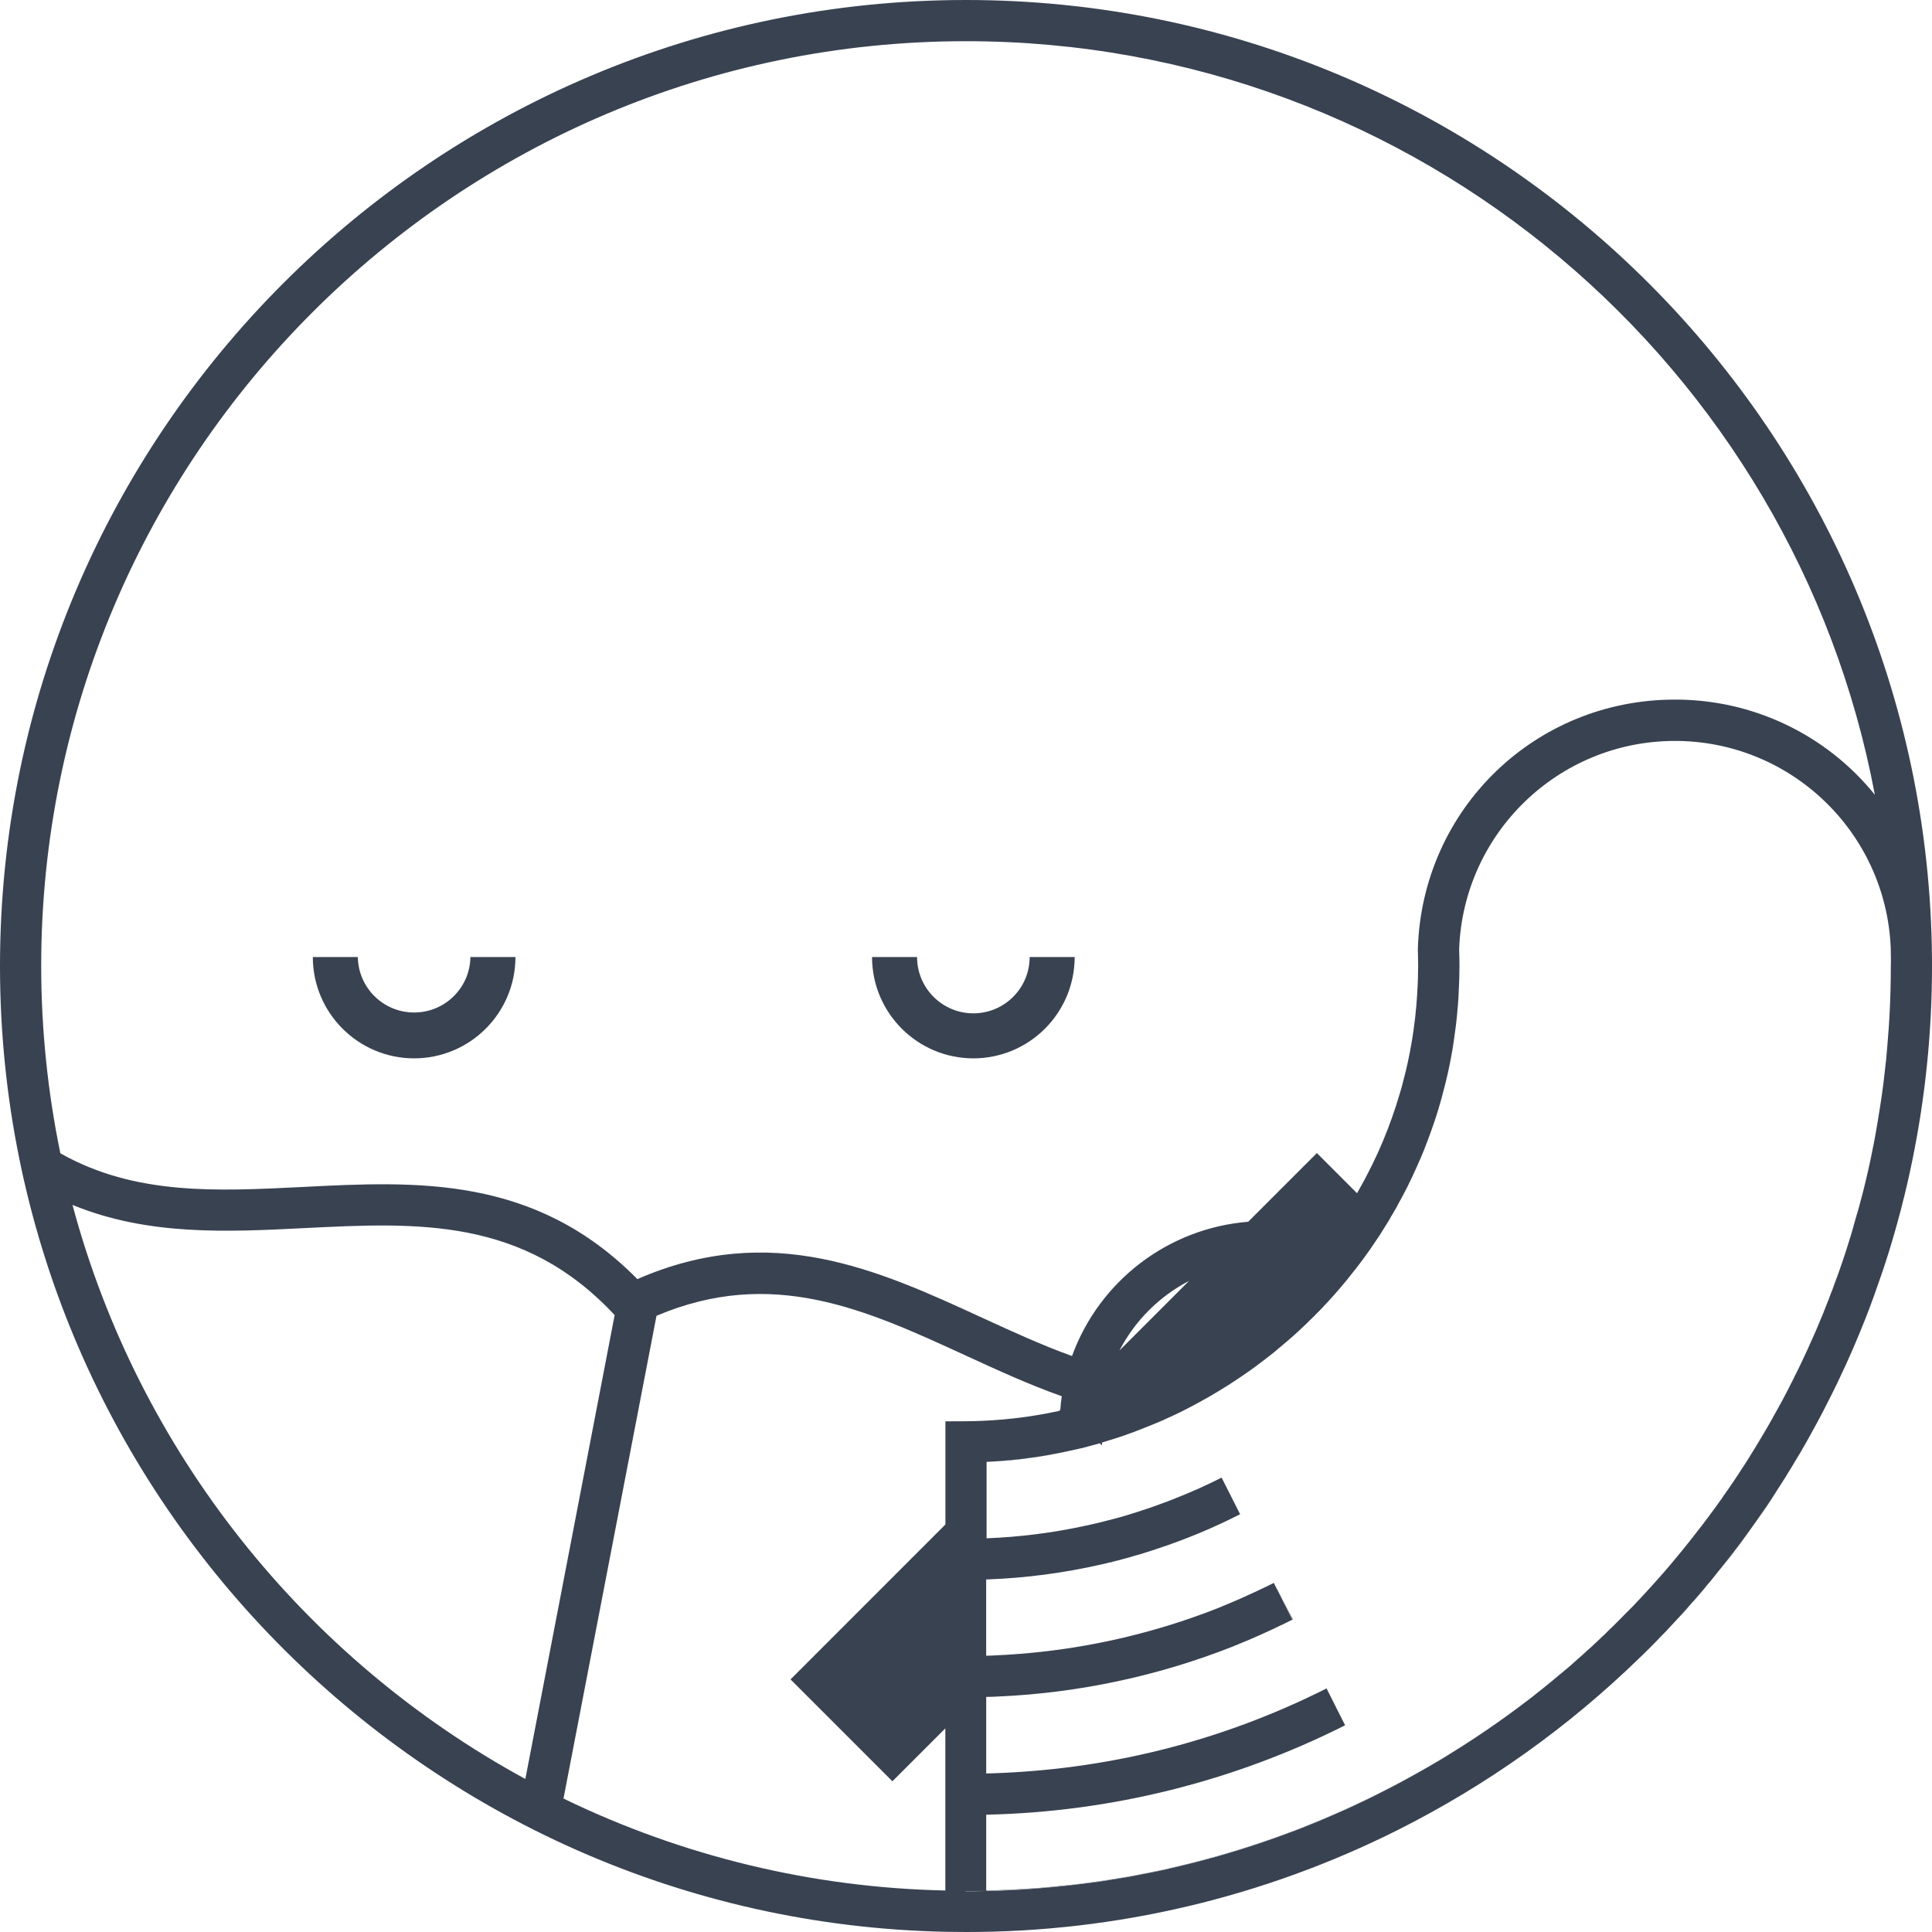
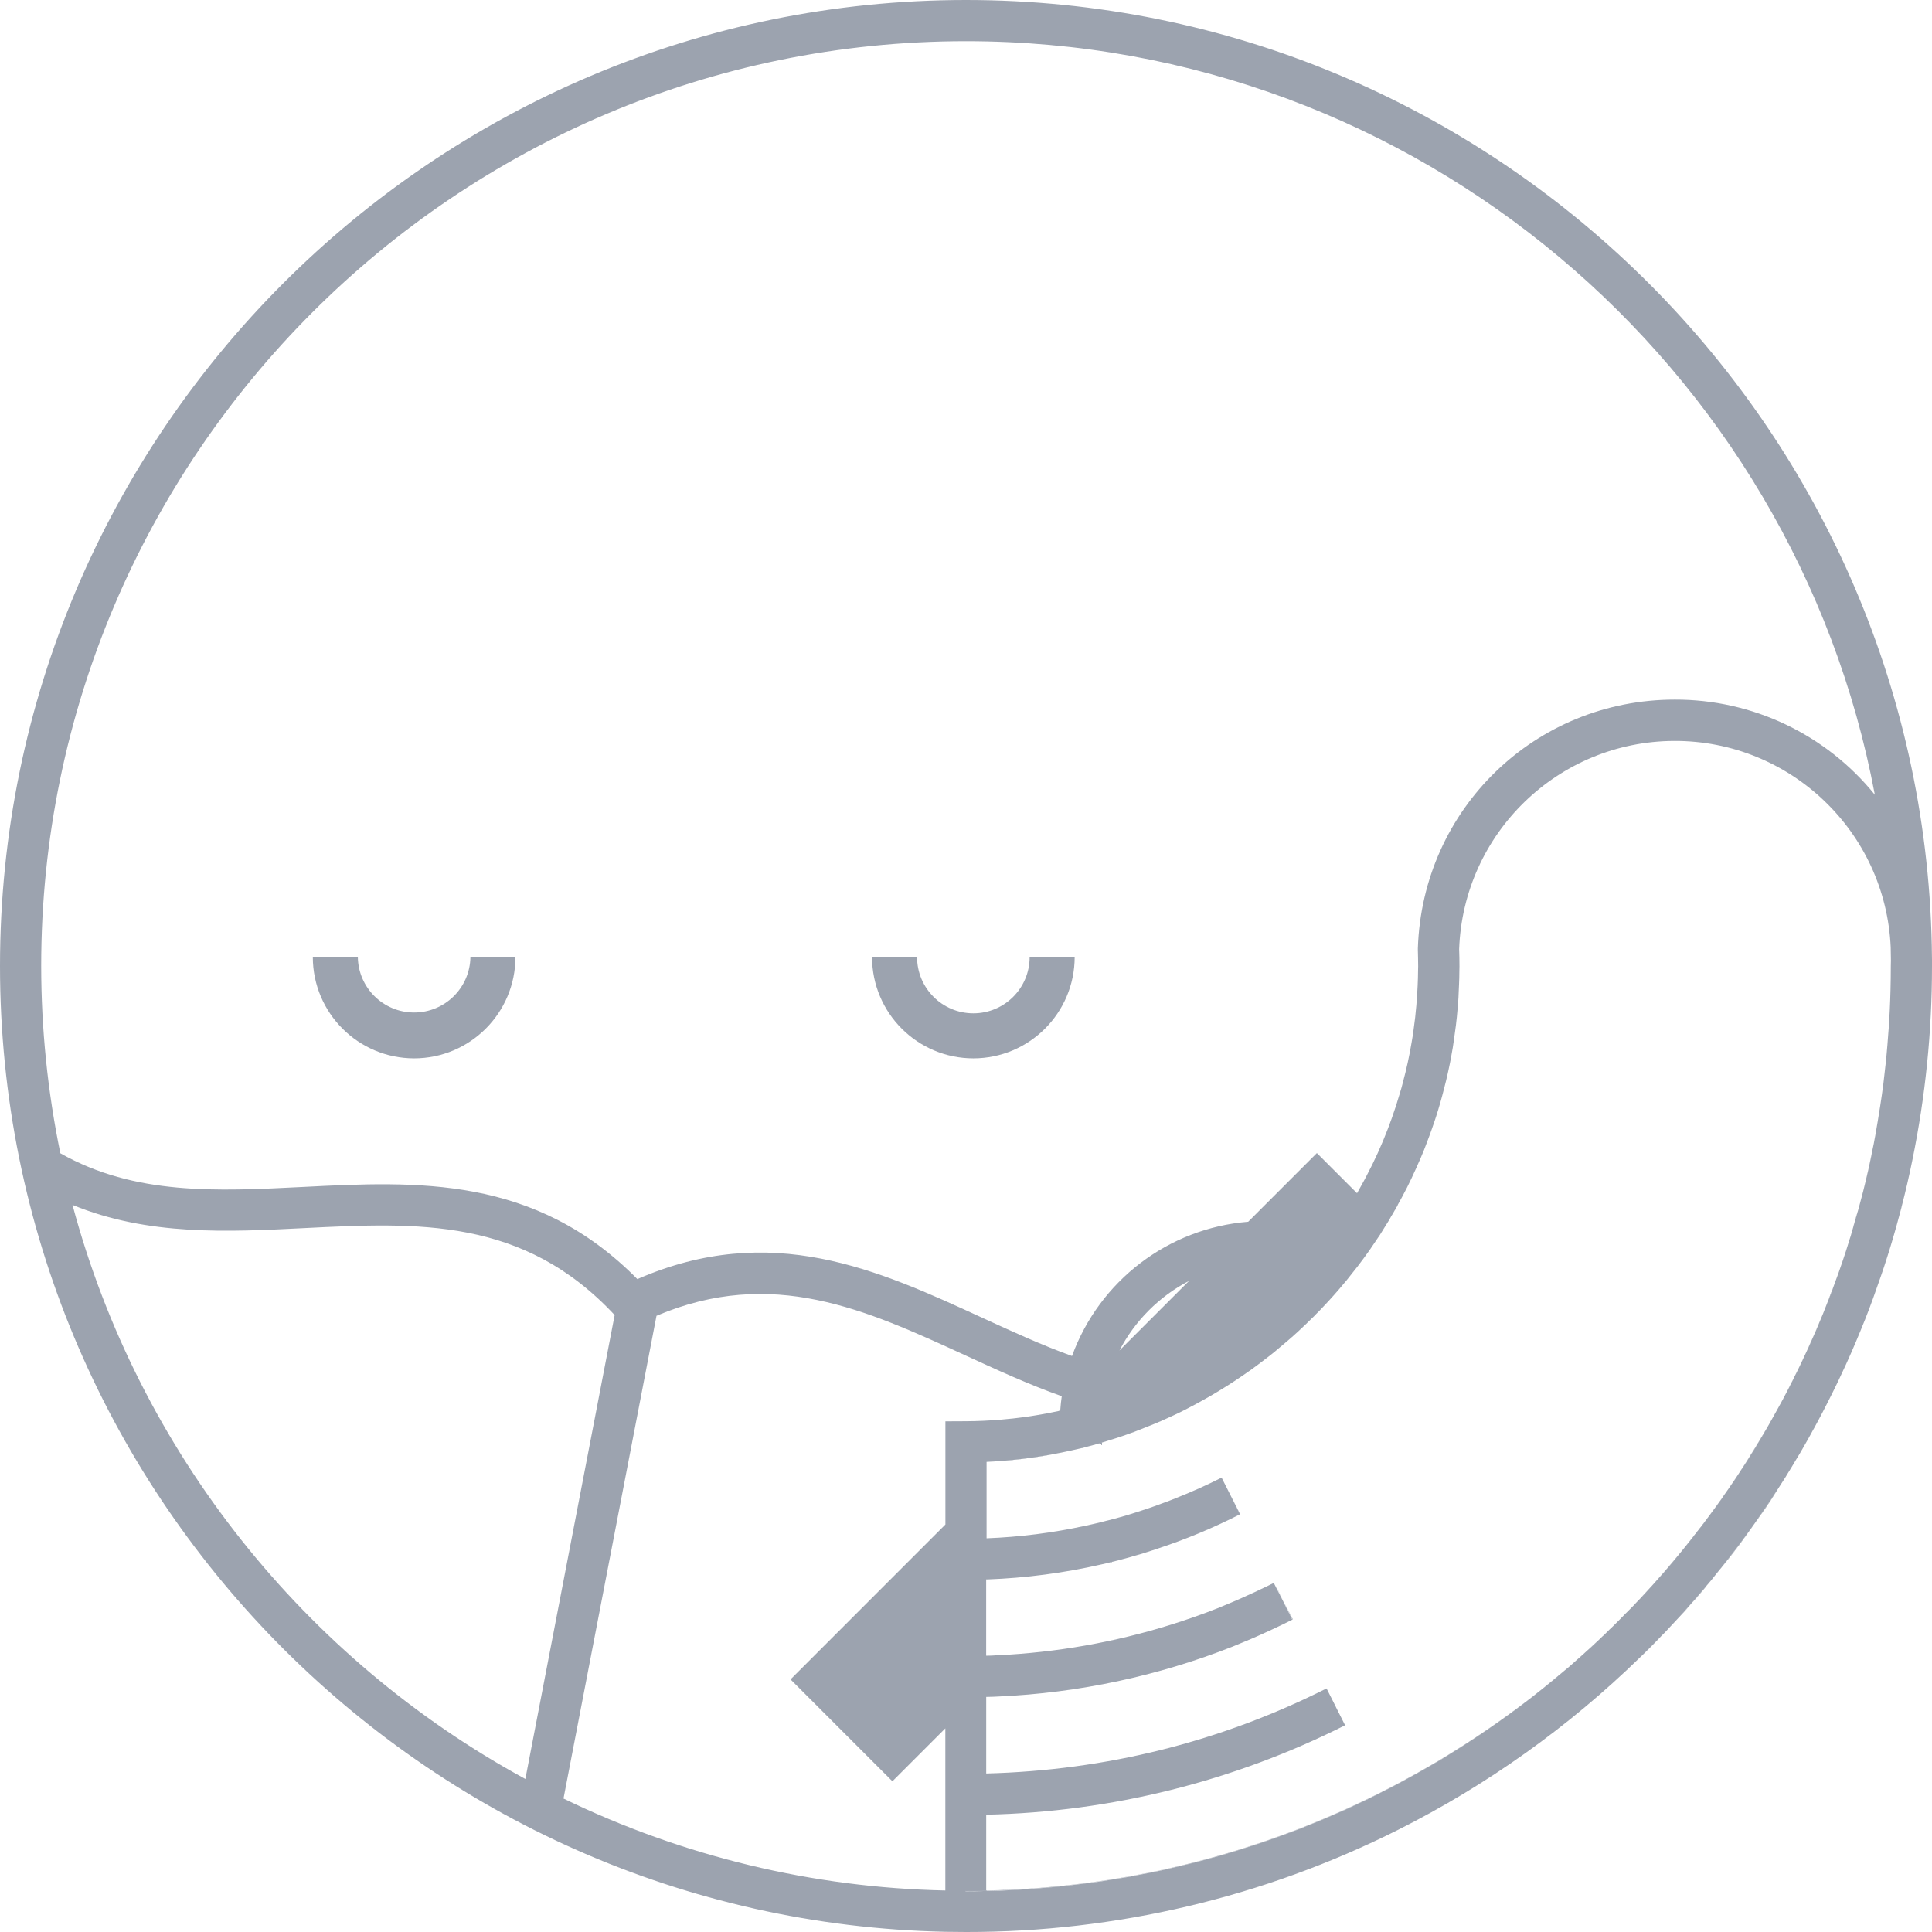
<svg xmlns="http://www.w3.org/2000/svg" viewBox="0 0 1536 1536">
  <defs>
-     <style>.cls-1{fill:#394251;}</style>
+     <style>.cls-1{fill:#9ca3af;}</style>
  </defs>
  <g id="Layer_2" data-name="Layer 2">
    <g id="Layer_1-2" data-name="Layer 1">
      <path class="cls-1" d="M884.09,1241.69l-.41.41-.25-.25A1.56,1.56,0,0,0,884.09,1241.69Z" />
      <path class="cls-1" d="M843.81,1154.82a377.91,377.91,0,0,1-41.1,6.14l.08-.08A396.52,396.52,0,0,0,843.81,1154.82Z" />
      <path class="cls-1" d="M843,1120.69a2.56,2.56,0,0,0-.08.82v.08a4.26,4.26,0,0,1-1,.16Z" />
      <path class="cls-1" d="M865.26,1149.83c-1.72.49-3.52,1-5.32,1.39v-.08C861.74,1150.73,863.46,1150.32,865.26,1149.83Z" />
      <path class="cls-1" d="M876.06,1148.85l-1.55-1.56c-1.64.49-3.36,1-5,1.39l4.91-1.47a6.43,6.43,0,0,0,1.39-.33Z" />
      <path class="cls-1" d="M926.09,1128.3c-2.05.9-4.1,1.88-6.14,2.7,2-.9,4-1.8,6-2.7Z" />
      <polygon class="cls-1" points="1020.48 1273.04 1015.65 1263.63 1015.73 1263.63 1020.48 1273.04" />
      <path class="cls-1" d="M865.26,1149.83c-1.72.49-3.52,1-5.32,1.39v-.08C861.74,1150.73,863.46,1150.32,865.26,1149.83Z" />
      <path class="cls-1" d="M876.06,1148.85l-1.55-1.56c-1.64.49-3.36,1-5,1.39l4.91-1.47a6.43,6.43,0,0,0,1.39-.33Z" />
      <path class="cls-1" d="M926.09,1128.3c-2.05.9-4.1,1.88-6.14,2.7,2-.9,4-1.8,6-2.7Z" />
      <path class="cls-1" d="M875.82,1146.88a6.43,6.43,0,0,1-1.39.33l-4.91,1.47c1.63-.4,3.35-.9,5-1.39l1.55,1.56Zm-15.88,4.26v.08c1.8-.41,3.6-.9,5.32-1.39C863.46,1150.32,861.74,1150.73,859.94,1151.14Zm155.79,112.49h-.08l4.83,9.41Zm-132.3-21.78.25.25.41-.41A1.56,1.56,0,0,1,883.43,1241.85Z" />
      <path class="cls-1" d="M1096.7,1425.56A728.61,728.61,0,0,1,784.37,1503c-5.4.16-10.88.24-16.37.24v.25c5.49,0,11-.08,16.37-.25,7-.16,14-.4,21-.73h.41q7.74-.37,15.47-1c10.32-.73,20.55-1.63,30.71-2.86,5.07-.57,10.14-1.23,15.22-1.88q9.09-1.23,17.93-2.71c2-.24,3.85-.57,5.73-.9,4.83-.82,9.66-1.72,14.49-2.61l3.77-.74c7.69-1.56,15.31-3.11,23-4.83s15.15-3.61,22.68-5.57c5-1.31,10-2.7,15-4.09,11.87-3.44,23.74-7.13,35.37-11.14,6.3-2.13,12.61-4.34,18.83-6.71s12.44-4.75,18.58-7.21c5.81-2.37,11.63-4.74,17.36-7.28l2.21-1c5.65-2.46,11.22-5,16.7-7.54.16-.08.24-.16.33-.16q9-4.17,17.68-8.6c6.63-3.27,13.18-6.71,19.65-10.23,7-3.76,13.92-7.69,20.79-11.62,5.73-3.36,11.38-6.72,17-10.24a4.49,4.49,0,0,0,1.06-.65c6.06-3.77,12-7.53,17.85-11.46,11.79-7.78,23.34-16,34.55-24.32a14.24,14.24,0,0,1,1.39-1.06c5.9-4.42,11.63-8.93,17.36-13.51s11.38-9.09,16.95-14A740.62,740.62,0,0,1,1096.7,1425.56Zm165.45-113.47c2.13-1.8,4.26-3.76,6.31-5.73,2-1.8,3.93-3.6,5.81-5.57C1270.26,1304.64,1266.25,1308.33,1262.15,1312.09Zm39.22-38.39c1.72-1.72,3.36-3.44,5-5.24,1.88-2,3.69-4,5.49-6.06C1308.33,1266.25,1304.89,1269.93,1301.37,1273.7Zm11.71-12.61c3.6-3.93,7.2-7.94,10.72-11.95,0-.08,0-.08.08-.17,3.6-4.09,7.13-8.27,10.48-12.52C1327.4,1244.8,1320.28,1253,1313.08,1261.09Zm33.15-39.38c-3.36,4.26-6.79,8.52-10.23,12.77,1.06-1.23,2.12-2.54,3.11-3.76,1.15-1.4,2.29-2.79,3.36-4.18,4.09-5,8.1-10.15,12-15.31,2.62-3.52,5.32-7.12,7.94-10.72,1.88-2.54,3.77-5.16,5.65-7.78a31.39,31.39,0,0,0,2-3Q1358.55,1206,1346.23,1221.71Zm26-35.2c1.8-2.54,3.51-5,5.23-7.53l.17-.17c1.39-2.13,2.86-4.25,4.17-6.38C1378.65,1177.17,1375.46,1181.84,1372.27,1186.51Zm31.43-49.37c-3.85,6.47-7.69,13-11.71,19.4-2.29,3.77-4.66,7.45-7.12,11.22-1,1.55-2,3.11-3,4.67,1.07-1.56,2.13-3.12,3.11-4.67,1.15-1.8,2.3-3.52,3.44-5.32.74-1.23,1.56-2.38,2.3-3.6,1-1.56,2-3.2,2.94-4.75.49-.82,1.07-1.64,1.56-2.46,1.23-2.13,2.54-4.26,3.85-6.47,2.29-3.76,4.58-7.61,6.71-11.46C1405.09,1134.85,1404.44,1136,1403.7,1137.14Zm10.73-19c2.21-3.85,4.26-7.78,6.3-11.79,1.23-2.21,2.38-4.42,3.44-6.71.82-1.48,1.55-3,2.29-4.51a1.11,1.11,0,0,0,.25-.65C1422.78,1102.43,1418.69,1110.37,1414.43,1118.15Zm18.17-35.7q-2.82,6-5.89,12c1.31-2.38,2.45-4.75,3.6-7.12.24-.41.41-.9.66-1.4.57-1.14,1.14-2.29,1.71-3.52s1.31-2.78,1.89-4.17Zm7.78-17.11c-1.23,2.87-2.54,5.82-3.85,8.68.58-1.23,1.15-2.46,1.72-3.68,1.39-3,2.7-6.14,4.1-9.25.81-1.64,1.47-3.36,2.2-5,.66-1.47,1.23-2.86,1.72-4.25Q1443.45,1058.59,1440.38,1065.34Zm15.88-38.56c-.73,2-1.55,4.18-2.37,6.23,1-2.38,1.88-4.75,2.78-7.13a2.84,2.84,0,0,1,.33-.9c.49-1.47,1.06-3,1.55-4.42C1457.82,1022.61,1457,1024.74,1456.26,1026.78Zm17.52-52.55c.57-1.73,1.07-3.44,1.56-5.16.65-2.38,1.31-4.75,2-7.12C1476.16,966,1475,970.13,1473.78,974.23Zm10.64-40.37c.33-1.31.58-2.53.91-3.84.73-3.36,1.47-6.72,2.2-10.16.25-1.31.49-2.53.74-3.84C1487.05,922,1485.73,927.89,1484.42,933.86Z" />
      <path class="cls-1" d="M1535.92,758.09c0-1.72,0-3.52-.08-5.48v-.49C1527.32,335.9,1186.18,0,768,0,344.58,0,0,344.5,0,768c0,418,335.74,759.08,751.63,767.84,5.48.08,10.89.16,16.37.16a763.35,763.35,0,0,0,343.35-81.13,773.54,773.54,0,0,0,192.56-137.21c5.64-5.57,11.21-11.14,16.7-16.78a15.22,15.22,0,0,0,1.55-1.56,5.74,5.74,0,0,0,.74-.74l.74-.73c4.42-4.67,8.76-9.34,13.18-14.16v-.09l7.86-8.84c2.61-3,5.24-6,7.77-9,1.56-1.8,3.12-3.68,4.67-5.48,2.45-2.78,4.83-5.65,7-8.51,1.15-1.4,2.21-2.79,3.36-4.18a24.83,24.83,0,0,0,2.29-2.87c9.09-11.46,17.85-23.08,26.28-35v-.09c5.57-7.94,11.05-16,16.37-24.15,2.46-3.76,4.83-7.53,7.29-11.38.24-.49.57-1,.9-1.55,2.46-3.93,4.91-7.94,7.29-12,2.13-3.44,4.17-6.88,6.14-10.4,2.53-4.34,5-8.76,7.36-13.18.41-.66.74-1.23,1.07-1.89,2.21-4.09,4.5-8.26,6.63-12.44s4.34-8.35,6.39-12.53,4.25-8.43,6.22-12.68,4-8.52,6-12.86c2.62-5.73,5.16-11.54,7.62-17.35s4.83-11.63,7.2-17.52c0-.09,0-.09.08-.17,2.29-5.81,4.51-11.62,6.63-17.52s4.26-11.95,6.31-17.93c1.55-4.42,3-8.92,4.42-13.34s2.86-9,4.17-13.51,2.71-9.09,3.93-13.67,2.46-9.09,3.69-13.67v-.17c3.19-12.28,6.06-24.64,8.59-37.16A766.86,766.86,0,0,0,1536,768.24v-5C1536,761.53,1536,759.81,1535.92,758.09ZM32.75,768C32.75,362.59,362.59,32.75,768,32.75c358.91,0,658.62,258.53,722.56,599.1a203.69,203.69,0,0,0-159.06-75.64c-110.94,0-200.66,86.86-204.26,197.79v1.07c.08,4.33.24,8.76.24,13.17,0,.91,0,1.81-.08,3.28,0,4-.16,8-.33,12-.08,2.45-.24,5-.41,7.44-.16,2.62-.32,5.16-.57,7.7v.16c-.57,6.8-1.31,13.51-2.29,20.14-.41,3.36-1,6.72-1.56,10-1.8,10.73-4.09,21.2-6.88,31.52-.73,2.87-1.47,5.73-2.37,8.51-2,6.88-4.17,13.59-6.55,20.23-1,2.7-2,5.4-3,8.1a335.46,335.46,0,0,1-16.94,37.41c-1.15,2.3-2.38,4.51-3.61,6.72-1.31,2.45-2.62,4.83-4,7.2l-31.93-31.93-54.6,54.61a163.15,163.15,0,0,0-140.08,106.75c-23.9-8.59-47.56-19.48-71.63-30.53-82.44-37.91-167.59-77-273.93-30.62-81.54-82.61-175.2-77.86-265.74-73.27-68.69,3.44-133.69,6.79-193-26.77A738.51,738.51,0,0,1,32.75,768Zm912.58,250.35L890,1073.69A129.9,129.9,0,0,1,945.33,1018.35ZM57.64,957.93c60.08,24.73,123.37,21.53,184.93,18.42,89.24-4.42,173.48-8.76,246.1,69.18l-71,368.82C242.57,1319,110.28,1154.58,57.64,957.93Zm710.28,172-16.29.08v82L628.5,1335.18l81,81,42.08-42.08V1503A729.68,729.68,0,0,1,448,1429.9l73.93-383.79c92-39.06,166.43-4.92,245,31.19,25.29,11.62,50.84,23.41,77.2,32.74-.5,3.52-.9,7-1.15,10.65a2.56,2.56,0,0,0-.08.82v.08a4.26,4.26,0,0,1-1,.16c-6,1.31-12,2.46-18.1,3.44-3,.49-6.05,1-9.17,1.39s-6,.82-9.16,1.15-6.23.65-9.34.9C786.83,1129.45,777.41,1129.86,767.92,1129.94Zm735.33-361.7q0,9.35-.24,18.67c-.25,10.56-.74,21-1.48,31.36a2.89,2.89,0,0,1-.08.82c-.24,3.93-.57,7.86-.9,11.78-.33,4.1-.65,8.11-1.06,12.12a1.06,1.06,0,0,0-.08.49c-.66,6.06-1.32,12-2.05,18-.82,6.14-1.64,12.28-2.62,18.34-.58,3.93-1.23,7.78-1.88,11.63s-1.31,7.77-2,11.62c-.16.74-.25,1.39-.41,2.13-.49,2.78-1,5.57-1.64,8.35-.16.82-.32,1.64-.49,2.46-.25,1.31-.49,2.53-.74,3.84-.73,3.44-1.47,6.8-2.2,10.16-.33,1.31-.58,2.53-.91,3.84-.32,1.48-.65,2.87-1,4.34-.74,3-1.47,6-2.21,9-.41,1.47-.74,2.86-1.14,4.34-.66,2.37-1.23,4.74-1.89,7.12-.32,1.06-.57,2.21-.9,3.28-.65,2.37-1.31,4.74-2,7.12-.49,1.72-1,3.43-1.56,5.16a6.33,6.33,0,0,1-.33,1.22c-.73,2.46-1.47,4.92-2.12,7.37-.33.9-.58,1.88-.91,2.78,0,.17-.08.25-.08.41s-.08.25-.16.41c-1.72,5.65-3.52,11.3-5.49,17a1.39,1.39,0,0,0-.16.41c-1.89,5.65-3.85,11.22-6,16.78-.49,1.47-1.06,3-1.55,4.42a2.84,2.84,0,0,0-.33.9c-.9,2.38-1.8,4.75-2.78,7.13-.41,1-.74,1.88-1.15,2.86-.16.49-.41,1-.57,1.47-1.81,4.84-3.85,9.75-5.9,14.5-.49,1.39-1.06,2.78-1.72,4.25-.73,1.64-1.39,3.36-2.2,5-1.4,3.11-2.71,6.22-4.1,9.25-.57,1.22-1.14,2.45-1.72,3.68-.65,1.39-1.31,2.87-2,4.26s-1.23,2.86-1.89,4.17-1.14,2.38-1.71,3.52c-.25.5-.42,1-.66,1.4-1.15,2.37-2.29,4.74-3.6,7.12a1.11,1.11,0,0,1-.25.65c-.74,1.48-1.39,3-2.29,4.51-1.06,2.29-2.21,4.5-3.44,6.71-2,4-4.09,7.94-6.3,11.79-.58,1.06-1.23,2.21-1.81,3.27-.89,1.72-1.88,3.36-2.78,5-1.31,2.45-2.7,4.83-4.09,7.28-2.13,3.85-4.42,7.7-6.71,11.46-1.31,2.21-2.62,4.34-3.85,6.47-.49.82-1.07,1.64-1.56,2.46-1,1.55-2,3.19-2.94,4.75-.74,1.22-1.56,2.37-2.3,3.6-1.14,1.8-2.29,3.52-3.44,5.32-1,1.55-2,3.11-3.11,4.67-1.31,2.13-2.78,4.25-4.17,6.38l-.17.17c-1.72,2.53-3.43,5-5.23,7.53-.82,1.06-1.56,2.21-2.3,3.27a31.39,31.39,0,0,1-2,3c-1.88,2.62-3.77,5.24-5.65,7.78-2.62,3.6-5.32,7.2-7.94,10.72-3.85,5.16-7.86,10.32-12,15.31-1.07,1.39-2.21,2.78-3.36,4.18-1,1.22-2,2.53-3.11,3.76-.25.33-.57.66-.82,1s-.57.66-.82,1c-3.35,4.25-6.88,8.43-10.48,12.52-.08.09-.08.09-.08.17-3.52,4-7.12,8-10.72,11.95-.33.33-.66.74-1,1.06l-.24.25c-1.8,2-3.61,4.09-5.49,6.06-1.63,1.8-3.27,3.52-5,5.24-.33.32-.66.73-1,1.06a3.36,3.36,0,0,1-.57.65c-.82.82-1.64,1.64-2.37,2.46-3.36,3.28-6.55,6.55-9.74,9.82-1.64,1.64-3.36,3.28-5,5-2,1.8-3.85,3.68-5.81,5.65-.49.57-1,1-1.47,1.47a4.11,4.11,0,0,1-.66.57,2,2,0,0,1-.49.41c-1.88,2-3.85,3.77-5.81,5.57-2,2-4.18,3.93-6.31,5.73-1.22,1.07-2.45,2.21-3.68,3.36-1.89,1.64-3.77,3.27-5.65,5-3.11,2.87-6.3,5.65-9.49,8.19-5.57,4.91-11.22,9.5-16.95,14-5.73,4.67-11.46,9.17-17.36,13.51a14.24,14.24,0,0,0-1.39,1.06c-11.21,8.35-22.76,16.54-34.55,24.32-5.89,3.93-11.79,7.69-17.85,11.46a4.49,4.49,0,0,1-1.06.65c-5.57,3.52-11.22,7-17,10.24-6.87,3.93-13.83,7.86-20.79,11.62-6.47,3.52-13,7-19.65,10.23q-8.71,4.54-17.68,8.6c-.09,0-.17.08-.33.16-5.48,2.62-11,5.16-16.7,7.54l-2.21,1c-5.73,2.54-11.55,5-17.36,7.28-6.14,2.54-12.36,5-18.58,7.21-6.22,2.37-12.53,4.58-18.83,6.71-11.63,4-23.5,7.7-35.37,11.14-5,1.39-10,2.78-15,4.09-7.53,2-15.14,3.77-22.68,5.57s-15.31,3.35-23,4.83l-3.77.74c-4.83,1-9.66,1.88-14.49,2.61-1.88.33-3.76.66-5.73.9q-9,1.61-17.93,2.71c-5.08.65-10.15,1.31-15.22,1.88-10.16,1.23-20.39,2.13-30.71,2.86q-7.73.62-15.47,1h-.41c-7,.41-13.92.65-21,.73-5.4.17-10.88.25-16.37.25v-.25c5.49,0,11-.08,16.37-.24v-60.42h.41a666.42,666.42,0,0,0,284.9-71.06v-.08l-7.37-14.58v-.08l-7.36-14.57c-84.41,42.49-175.44,65.17-270.58,67.62V1349.1c3.36,0,6.72-.17,9.75-.33a577.88,577.88,0,0,0,186.25-39.71c9.33-3.76,19-7.86,28.65-12.36,1-.41,2.05-.9,3-1.39q8-3.69,15.72-7.62l-4.18-8.43-3.11-6.22-4.83-9.41-2.62-5.16c-3.68,1.88-7.45,3.68-11.38,5.48-1.15.58-2.21,1.15-3.36,1.64-8.59,4-17.19,7.78-25.46,11.14-1.47.65-3,1.3-4.5,1.88-6.8,2.7-13.67,5.24-20.55,7.61a546.77,546.77,0,0,1-136.88,28.66c-6.14.49-12.28.9-18.42,1.14-2.46.17-5,.33-8.11.33v-60.66H785a487.94,487.94,0,0,0,91-12c2.46-.57,5-1.14,7.45-1.8a1.56,1.56,0,0,0,.66-.16c3.19-.74,6.46-1.56,9.57-2.46,2.63-.66,5.25-1.39,7.78-2.21,3.2-.82,6.47-1.8,9.67-2.87.57-.16,1.22-.32,1.88-.57,2.12-.65,4.34-1.39,6.47-2.13a465.58,465.58,0,0,0,66.39-27.59l-7.29-14.57-7.36-14.57q-17.81,9-36.52,16.37c-3.93,1.64-7.86,3.11-11.87,4.5-6.63,2.54-13.34,4.75-20.06,6.88l-1.06.33c-1.8.57-3.68,1.14-5.48,1.72-3.69,1.06-7.29,2.13-11.14,3.11-1.8.49-3.6,1-5.48,1.39-3.61,1-7.29,1.88-11,2.7-1.81.41-3.69.82-5.57,1.23a450.15,450.15,0,0,1-78.68,10v-60.75c6.14-.32,12.28-.73,18.42-1.31a396.52,396.52,0,0,0,41-6.06c2.37-.49,4.83-1,7.2-1.55,3-.66,6-1.31,8.93-2v-.08c1.8-.41,3.52-.82,5.32-1.31,1.47-.41,2.86-.74,4.26-1.15l4.91-1.47a6.43,6.43,0,0,0,1.39-.33c3.85-1.14,7.7-2.37,11.54-3.6,4.83-1.55,9.66-3.27,14.41-5,4-1.56,7.94-3.11,12-4.75,2-.82,4.18-1.72,6.23-2.54s4-1.8,6-2.7h.17c2.37-1.06,4.66-2.13,7-3.19,3.68-1.72,7.28-3.44,10.8-5.32.49-.25.9-.5,1.39-.74,3.85-2,7.62-4,11.38-6.14q6.27-3.44,12.28-7.12a7.75,7.75,0,0,0,1.07-.66c3.84-2.29,7.61-4.75,11.38-7.2,4-2.62,7.94-5.32,11.87-8.11h.08c4.26-3.11,8.52-6.22,12.61-9.41,2.45-1.8,4.83-3.77,7.2-5.65,3.52-3,7-5.9,10.48-8.84,3-2.54,6-5.24,8.93-7.94.49-.5,1.06-1,1.55-1.48,2.86-2.62,5.65-5.32,8.43-8.1q2-1.85,3.93-3.93c1.31-1.23,2.62-2.62,3.93-4,.41-.4.74-.81,1.15-1.22,3-3.11,5.89-6.31,8.76-9.5s5.64-6.47,8.35-9.74q1.85-2.09,3.43-4.18c2.14-2.62,4.18-5.24,6.23-7.86.24-.32.49-.57.73-.9,3.36-4.34,6.56-8.76,9.75-13.26,2.78-4,5.56-8.1,8.27-12.2,1.14-1.8,2.29-3.6,3.35-5.4.82-1.23,1.56-2.46,2.3-3.69a58.18,58.18,0,0,0,3.35-5.73c.82-1.22,1.56-2.53,2.29-3.84a3.74,3.74,0,0,0,.42-.74l.24-.49c.9-1.64,1.88-3.27,2.78-5s1.88-3.35,2.79-5.07c2.7-4.91,5.23-10,7.61-15.06,1.47-3.11,2.95-6.31,4.34-9.42a1.31,1.31,0,0,0,.24-.65c1.81-3.85,3.44-7.7,5-11.63.08-.16.08-.24.16-.33,1.56-3.93,3-7.86,4.51-11.87,1.31-3.6,2.61-7.2,3.84-10.89.49-1.39.9-2.78,1.39-4.17,2.38-7.37,4.51-14.9,6.39-22.43,1.06-3.93,2-7.86,2.87-11.79.24-1,.4-2,.65-2.95.82-3.68,1.56-7.37,2.21-11.13.82-4.34,1.56-8.68,2.13-13.1.57-3.77,1.06-7.53,1.55-11.38.5-4.34,1-8.76,1.32-13.18.16-2,.32-3.85.49-5.81s.24-4.1.32-6.14c.16-2.46.25-4.92.33-7.37.16-3.36.25-6.63.25-10,.08-1.39.08-2.7.08-4.1q0-6.87-.25-13.75a171.69,171.69,0,0,1,343.11-1.23v.41c0,1.64.08,3.2.08,4.83s.08,3.44.08,5.16Z" />
      <path class="cls-1" d="M876.06,1148.85l-1.63-1.64a6.43,6.43,0,0,0,1.39-.33Z" />
      <path class="cls-1" d="M926.09,1128.3c-2.05.9-4.1,1.88-6.14,2.7,2-.9,4-1.8,6-2.7Z" />
      <path class="cls-1" d="M841.93,1121.75a4.26,4.26,0,0,0,1-.16v-.08A2.24,2.24,0,0,1,841.93,1121.75Zm384.45,220.88c5.73-4.5,11.38-9.09,16.95-14Q1235,1335.76,1226.38,1342.63Zm110.44-59v.09a.08.08,0,0,0,.08-.09c2.62-2.94,5.32-5.89,7.78-8.84Zm15.63-17.85c-2.53,3-5.16,6.06-7.77,9q2.21-2.33,4.17-4.67c.66-.73,1.31-1.47,1.88-2.21q2.22-2.45,4.18-4.91l2.21-2.7C1355.57,1262.07,1354,1264,1352.45,1265.75Zm-6.22-44c-1.23,1.64-2.45,3.19-3.76,4.83,4.09-5,8.1-10.15,12-15.31C1351.72,1214.75,1349,1218.27,1346.23,1221.71Zm23.58,23q5.78-7.11,11.3-14.48c.65-.91,1.39-1.81,2.13-2.79,4.33-5.81,8.59-11.79,12.85-17.76C1387.66,1221.63,1378.9,1233.25,1369.81,1244.71Zm26.28-35.12c2.78-3.92,5.57-7.94,8.35-11.95s5.4-8.1,8-12.2C1407.14,1193.63,1401.66,1201.65,1396.09,1209.59Zm60.17-182.81c-.73,2-1.55,4.18-2.37,6.23,1-2.38,1.88-4.75,2.78-7.13C1456.5,1026.21,1456.42,1026.54,1456.26,1026.78Zm17.52-52.55c.57-1.73,1.07-3.44,1.56-5.16.65-2.38,1.31-4.75,2-7.12C1476.16,966,1475,970.13,1473.78,974.23ZM1109,961.7h.08a3.42,3.42,0,0,1,.41-.74c.82-1.39,1.56-2.86,2.29-4.26C1110.86,958.43,1109.88,960.06,1109,961.7ZM821.21,1501.53c10.32-.73,20.55-1.63,30.71-2.86C841.76,1499.82,831.53,1500.8,821.21,1501.53ZM768,1503.25v.25c5.49,0,11-.08,16.37-.25V1503C779,1503.17,773.49,1503.25,768,1503.25Zm91.94-352.11v.08c1.8-.41,3.6-.9,5.32-1.39C863.46,1150.32,861.74,1150.73,859.94,1151.14Z" />
      <path class="cls-1" d="M1320.61,1300.88c-1.31,1.39-2.62,2.86-4,4.25s-2.78,2.87-4.17,4.26a29.94,29.94,0,0,1-2.78,2.7c-1,1-1.89,2-2.87,2.87a18.84,18.84,0,0,1-1.88,1.8,11.31,11.31,0,0,1-1,.9C1309.55,1312.09,1315.12,1306.52,1320.61,1300.88Z" />
      <path class="cls-1" d="M1344.68,1274.76c-2.46,3-5.16,5.9-7.78,8.84h-.08Z" />
      <path class="cls-1" d="M1352.45,1265.75c-.57.74-1.14,1.48-1.72,2.13s-1.22,1.48-1.88,2.21q-2,2.34-4.17,4.67C1347.29,1271.81,1349.92,1268.78,1352.45,1265.75Z" />
      <path class="cls-1" d="M1357.12,1260.27l-2.21,2.7a25.63,25.63,0,0,1-2.46,2.78C1354,1264,1355.57,1262.07,1357.12,1260.27Z" />
      <path class="cls-1" d="M1385,1167.76c-1,1.55-2,3.11-3.11,4.67,1-1.56,2.05-3.12,3-4.67Z" />
      <path class="cls-1" d="M1396.09,1209.68c-4.26,6-8.52,12-12.85,17.76-.74,1-1.48,1.88-2.13,2.79q-5.53,7.37-11.3,14.48C1378.9,1233.25,1387.66,1221.63,1396.09,1209.68Z" />
      <path class="cls-1" d="M1393.63,1154.09c-1,1.55-2,3.19-2.94,4.75.49-.74.9-1.56,1.3-2.3C1392.57,1155.73,1393.14,1154.91,1393.63,1154.09Z" />
      <path class="cls-1" d="M1412.46,1185.44c-2.62,4.1-5.32,8.11-8,12.2s-5.57,8-8.35,11.95C1401.66,1201.65,1407.14,1193.63,1412.46,1185.44Z" />
      <path class="cls-1" d="M1432.68,1082.45c-.57,1.23-1.14,2.38-1.71,3.52.57-1.14,1.14-2.29,1.63-3.52Z" />
      <path class="cls-1" d="M1027.93,1287.61c-.08,0-.08.08-.16.08l-4.18-8.43-3.11-6.22Z" />
      <polygon class="cls-1" points="985.93 1203.86 985.85 1203.86 978.56 1189.29 985.93 1203.86" />
      <path class="cls-1" d="M843.81,1154.82a377.91,377.91,0,0,1-41.1,6.14c-6.06.58-12.2,1-18.34,1.23,6.14-.32,12.28-.73,18.42-1.31A396.52,396.52,0,0,0,843.81,1154.82Z" />
      <path class="cls-1" d="M875.82,1146.88c-.41.17-.9.25-1.31.41-1.64.49-3.36,1-5,1.39l4.91-1.47A6.43,6.43,0,0,0,875.82,1146.88Z" />
      <path class="cls-1" d="M926.09,1128.3c-2.05.9-4.1,1.88-6.14,2.7,2-.9,4-1.8,6-2.7Z" />
      <path class="cls-1" d="M1111.76,956.7c-.73,1.4-1.47,2.87-2.29,4.26a3.42,3.42,0,0,0-.41.74c-.08.16-.24.33-.32.49l.24-.49C1109.88,960.06,1110.86,958.43,1111.76,956.7Z" />
      <path class="cls-1" d="M1477.3,962c-.65,2.37-1.31,4.74-2,7.12-.49,1.72-1,3.43-1.56,5.16C1475,970.13,1476.16,966,1477.3,962Z" />
      <path class="cls-1" d="M1111.76,956.7c-.73,1.4-1.47,2.87-2.29,4.26a3.42,3.42,0,0,0-.41.74H1109C1109.88,960.06,1110.86,958.43,1111.76,956.7Z" />
      <path class="cls-1" d="M841.93,1121.75a4.26,4.26,0,0,0,1-.16v-.08A2.24,2.24,0,0,1,841.93,1121.75Zm384.45,220.88c5.73-4.5,11.38-9.09,16.95-14Q1235,1335.76,1226.38,1342.63Zm110.44-59v.09a.08.08,0,0,0,.08-.09c2.62-2.94,5.32-5.89,7.78-8.84Zm15.63-17.85c-2.53,3-5.16,6.06-7.77,9q2.21-2.33,4.17-4.67c.66-.73,1.31-1.47,1.88-2.21q2.22-2.45,4.18-4.91l2.21-2.7C1355.57,1262.07,1354,1264,1352.45,1265.75Zm-6.22-44c-1.23,1.64-2.45,3.19-3.76,4.83,4.09-5,8.1-10.15,12-15.31C1351.72,1214.75,1349,1218.27,1346.23,1221.71Zm23.58,23q5.78-7.11,11.3-14.48c.65-.91,1.39-1.81,2.13-2.79,4.33-5.81,8.59-11.79,12.85-17.76C1387.66,1221.63,1378.9,1233.25,1369.81,1244.71Zm26.28-35.12c2.78-3.92,5.57-7.94,8.35-11.95s5.4-8.1,8-12.2C1407.14,1193.63,1401.66,1201.65,1396.09,1209.59Zm60.17-182.81c-.73,2-1.55,4.18-2.37,6.23,1-2.38,1.88-4.75,2.78-7.13C1456.5,1026.21,1456.42,1026.54,1456.26,1026.78Zm17.52-52.55c.57-1.73,1.07-3.44,1.56-5.16.65-2.38,1.31-4.75,2-7.12C1476.16,966,1475,970.13,1473.78,974.23ZM1109,961.7h.08a3.42,3.42,0,0,1,.41-.74c.82-1.39,1.56-2.86,2.29-4.26C1110.86,958.43,1109.88,960.06,1109,961.7ZM821.21,1501.53c10.32-.73,20.55-1.63,30.71-2.86C841.76,1499.82,831.53,1500.8,821.21,1501.53ZM768,1503.25v.25c5.49,0,11-.08,16.37-.25V1503C779,1503.17,773.49,1503.25,768,1503.25Zm91.94-352.11v.08c1.8-.41,3.6-.9,5.32-1.39C863.46,1150.32,861.74,1150.73,859.94,1151.14Z" />
      <path class="cls-1" d="M1109.06,961.7c-.08.16-.24.33-.32.49l.24-.49Z" />
      <polygon class="cls-1" points="985.93 1203.86 985.85 1203.86 978.56 1189.29 985.93 1203.86" />
      <path class="cls-1" d="M1027.93,1287.61c-.08,0-.08.08-.16.08l-4.18-8.43-3.11-6.22Z" />
      <path class="cls-1" d="M329.25,841.43a80.64,80.64,0,0,1-80.55-80.55h35.79a44.76,44.76,0,0,0,89.51,0h35.8A80.64,80.64,0,0,1,329.25,841.43Z" />
      <path class="cls-1" d="M773.85,841.43a80.64,80.64,0,0,1-80.55-80.55h35.8a44.75,44.75,0,0,0,89.5,0h35.8A80.64,80.64,0,0,1,773.85,841.43Z" />
    </g>
  </g>
</svg>
